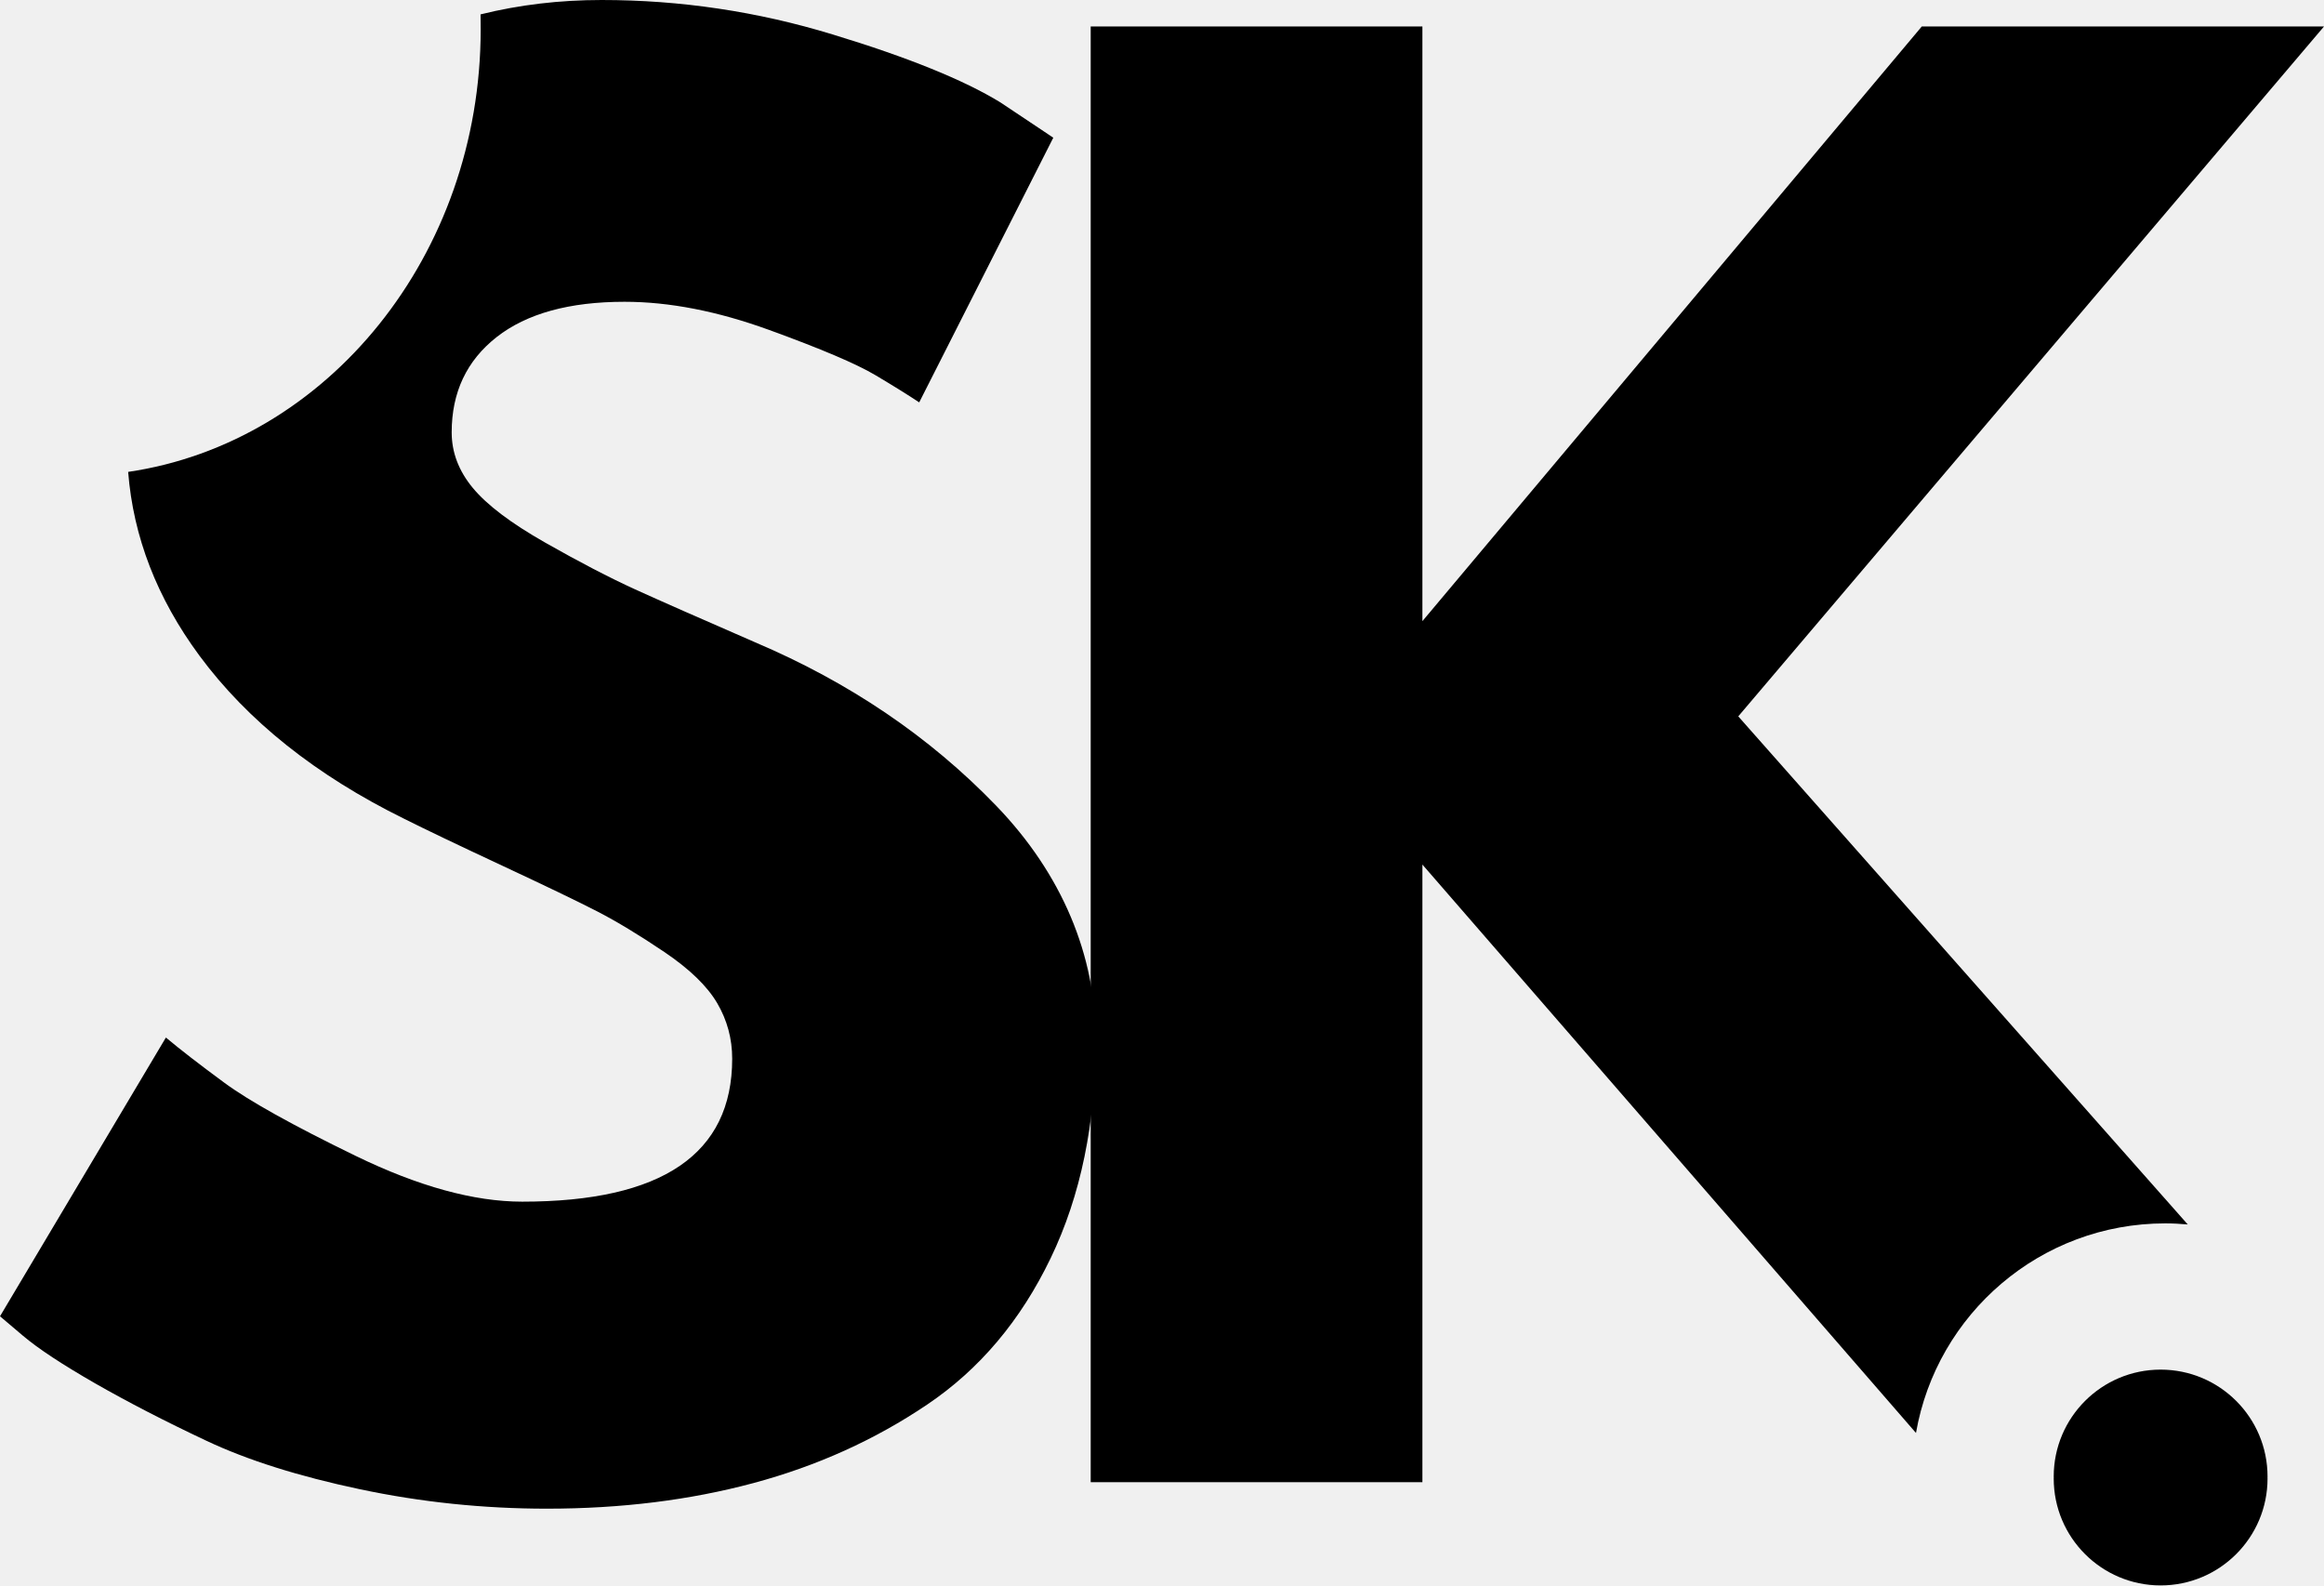
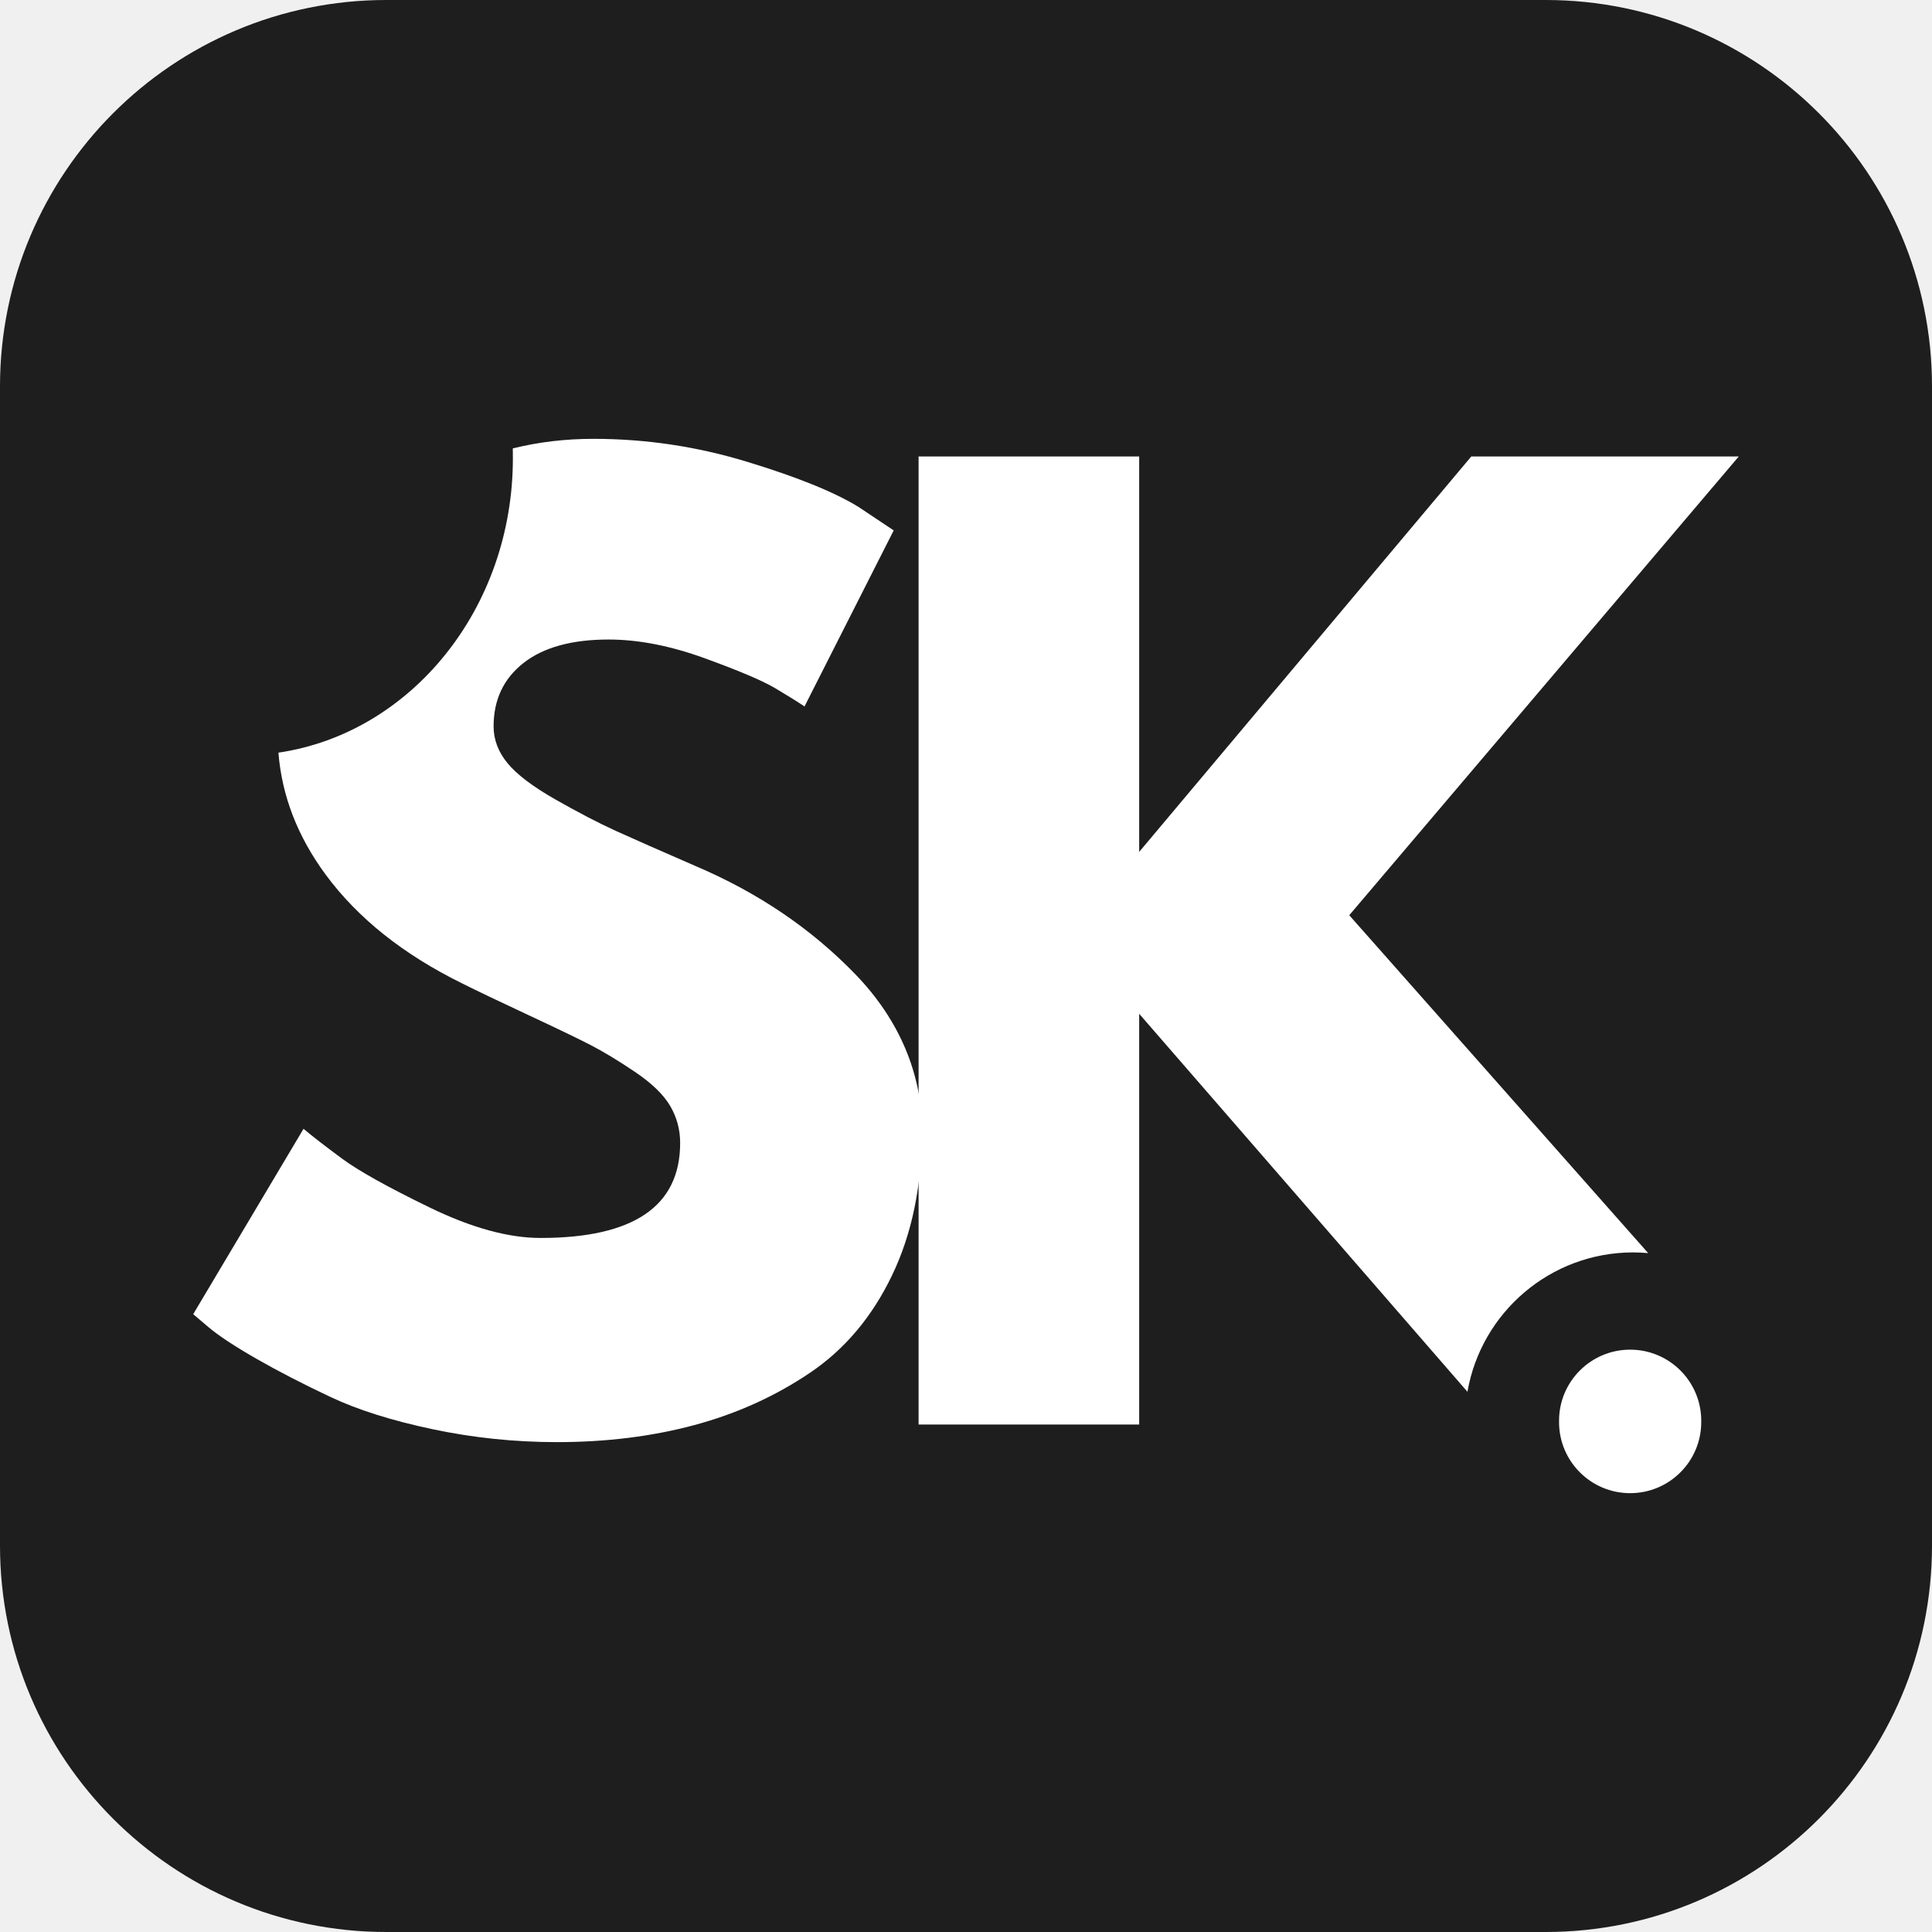
- <svg xmlns="http://www.w3.org/2000/svg" version="1.1" width="497.59" height="339.43">
-   <svg id="SvgjsSvg1000" data-name="Layer 1" viewBox="0 0 497.59 339.43">
-     <path d="m213.25,172.46c-14.22-14.73-31.41-26.38-51.56-34.94-11.58-5.04-20.15-8.81-25.69-11.33-5.54-2.53-11.97-5.87-19.27-10.02-7.31-4.15-12.47-8.05-15.5-11.71-3.02-3.65-4.52-7.61-4.52-11.9,0-8.56,3.21-15.36,9.62-20.39,6.43-5.04,15.57-7.56,27.4-7.56,9.57,0,19.9,2.01,30.98,6.04,11.08,4.03,18.63,7.24,22.67,9.64,4.02,2.39,7.17,4.35,9.43,5.86l28.71-56.67-11.33-7.56c-7.81-4.79-19.77-9.64-35.9-14.54-16.11-4.92-32.6-7.38-49.48-7.38-8.97,0-17.62,1.02-25.92,3.08.01.65.02,1.29.02,1.94,0,.18,0,.35,0,.53,0,.23.01.46.01.68,0,48.48-32.87,88.54-75.48,94.8,1.1,13.93,6.18,27.04,15.25,39.33,10.33,13.97,24.94,25.62,43.83,34.93,4.53,2.27,11.51,5.61,20.96,10.02,9.44,4.41,16.24,7.68,20.4,9.82,4.15,2.14,8.93,5.03,14.35,8.68,5.42,3.66,9.19,7.31,11.33,10.96,2.14,3.66,3.21,7.62,3.21,11.9,0,20.4-14.99,30.6-44.96,30.6-10.32,0-22.22-3.27-35.68-9.81-13.48-6.55-22.86-11.78-28.15-15.69-5.29-3.9-9.45-7.11-12.46-9.64L0,281.81l4.92,4.17c3.27,2.77,8.44,6.17,15.48,10.21,7.05,4.03,14.98,8.12,23.79,12.27,8.82,4.16,19.77,7.61,32.87,10.38,13.1,2.77,26.45,4.16,40.05,4.16,15.87,0,30.6-1.83,44.2-5.48,13.6-3.65,26-9.25,37.21-16.81,11.21-7.55,20.02-18,26.44-31.35,6.43-13.35,9.65-28.96,9.65-46.84s-7.12-35.32-21.36-50.06Z" />
-     <g>
-       <path d="m372.18,153.37l96.24,108.78c-1.59-.14-3.19-.23-4.81-.23-26.75,0-48.95,19.38-53.38,44.87l-105.68-121.69v132.23h-71.02V5.67h71.02v127.31L411.47,5.67h86.12l-125.41,147.7Z" />
-       <path d="m485.49,316.33c.01.07.01.14.01.21,0,12.64-10.25,22.89-22.89,22.89s-22.89-10.25-22.89-22.89c0-.07,0-.14.01-.21-.01-.07-.01-.14-.01-.21,0-12.64,10.25-22.89,22.89-22.89s22.89,10.25,22.89,22.89c0,.07,0,.14-.01.21Z" />
-     </g>
-   </svg>
-   <style>@media (prefers-color-scheme: light) { :root { filter: none; } }
- @media (prefers-color-scheme: dark) { :root { filter: none; } }
- </style>
+ <svg xmlns="http://www.w3.org/2000/svg" version="1.1" width="1000" height="1000">
+   <style>
+     #light-icon {
+       display: inline;
+     }
+     #dark-icon {
+       display: none;
+     }
+ 
+     @media (prefers-color-scheme: dark) {
+       #light-icon {
+         display: none;
+       }
+       #dark-icon {
+         display: inline;
+       }
+     }
+   </style>
+   <g id="light-icon">
+     <svg version="1.1" width="1000" height="1000">
+       <rect width="1000" height="1000" rx="200" ry="200" fill="#1e1e1e" />
+       <g transform="matrix(1.607749,0,0,1.607749,99.99998,227.1408)">
+         <svg version="1.1" width="497.59" height="339.43">
+           <svg id="Layer_1" data-name="Layer 1" viewBox="0 0 497.59 339.43">
+             <defs>
+               <style>
+       .cls-1 {
+         fill: #fff;
+       }
+     </style>
+             </defs>
+             <path class="cls-1" d="m213.25,172.46c-14.22-14.73-31.41-26.38-51.56-34.94-11.58-5.04-20.15-8.81-25.69-11.33-5.54-2.53-11.97-5.87-19.27-10.02-7.31-4.15-12.47-8.05-15.5-11.71-3.02-3.65-4.52-7.61-4.52-11.9,0-8.56,3.21-15.36,9.62-20.39,6.43-5.04,15.57-7.56,27.4-7.56,9.57,0,19.9,2.01,30.98,6.04,11.08,4.03,18.63,7.24,22.67,9.64,4.02,2.39,7.17,4.35,9.43,5.86l28.71-56.67-11.33-7.56c-7.81-4.79-19.77-9.64-35.9-14.54-16.11-4.92-32.6-7.38-49.48-7.38-8.97,0-17.62,1.02-25.92,3.08.01.65.02,1.29.02,1.94,0,.18,0,.35,0,.53,0,.23.01.46.01.68,0,48.48-32.87,88.54-75.48,94.8,1.1,13.93,6.18,27.04,15.25,39.33,10.33,13.97,24.94,25.62,43.83,34.93,4.53,2.27,11.51,5.61,20.96,10.02,9.44,4.41,16.24,7.68,20.4,9.82,4.15,2.14,8.93,5.03,14.35,8.68,5.42,3.66,9.19,7.31,11.33,10.96,2.14,3.66,3.21,7.62,3.21,11.9,0,20.4-14.99,30.6-44.96,30.6-10.32,0-22.22-3.27-35.68-9.81-13.48-6.55-22.86-11.78-28.15-15.69-5.29-3.9-9.45-7.11-12.46-9.64L0,281.81l4.92,4.17c3.27,2.77,8.44,6.17,15.48,10.21,7.05,4.03,14.98,8.12,23.79,12.27,8.82,4.16,19.77,7.61,32.87,10.38,13.1,2.77,26.45,4.16,40.05,4.16,15.87,0,30.6-1.83,44.2-5.48,13.6-3.65,26-9.25,37.21-16.81,11.21-7.55,20.02-18,26.44-31.35,6.43-13.35,9.65-28.96,9.65-46.84s-7.12-35.32-21.36-50.06Z" />
+             <g>
+               <path class="cls-1" d="m372.18,153.37l96.24,108.78c-1.59-.14-3.19-.23-4.81-.23-26.75,0-48.95,19.38-53.38,44.87l-105.68-121.69v132.23h-71.02V5.67h71.02v127.31L411.47,5.67h86.12l-125.41,147.7Z" />
+               <path class="cls-1" d="m485.49,316.33c.01.07.01.14.01.21,0,12.64-10.25,22.89-22.89,22.89s-22.89-10.25-22.89-22.89c0-.07,0-.14.01-.21-.01-.07-.01-.14-.01-.21,0-12.64,10.25-22.89,22.89-22.89s22.89,10.25,22.89,22.89c0,.07,0,.14-.01.21Z" />
+             </g>
+           </svg>
+         </svg>
+       </g>
+     </svg>
+   </g>
+   <g id="dark-icon">
+     <svg version="1.1" width="1000" height="1000">
+       <rect width="1000" height="1000" rx="200" ry="200" fill="#eeeeee" />
+       <g transform="matrix(1.607749,0,0,1.607749,99.99998,227.1408)">
+         <svg version="1.1" width="497.59" height="339.43">
+           <svg id="Layer_1" data-name="Layer 1" viewBox="0 0 497.59 339.43">
+             <path d="m213.25,172.46c-14.22-14.73-31.41-26.38-51.56-34.94-11.58-5.04-20.15-8.81-25.69-11.33-5.54-2.53-11.97-5.87-19.27-10.02-7.31-4.15-12.47-8.05-15.5-11.71-3.02-3.65-4.52-7.61-4.52-11.9,0-8.56,3.21-15.36,9.62-20.39,6.43-5.04,15.57-7.56,27.4-7.56,9.57,0,19.9,2.01,30.98,6.04,11.08,4.03,18.63,7.24,22.67,9.64,4.02,2.39,7.17,4.35,9.43,5.86l28.71-56.67-11.33-7.56c-7.81-4.79-19.77-9.64-35.9-14.54-16.11-4.92-32.6-7.38-49.48-7.38-8.97,0-17.62,1.02-25.92,3.08.01.65.02,1.29.02,1.94,0,.18,0,.35,0,.53,0,.23.01.46.01.68,0,48.48-32.87,88.54-75.48,94.8,1.1,13.93,6.18,27.04,15.25,39.33,10.33,13.97,24.94,25.62,43.83,34.93,4.53,2.27,11.51,5.61,20.96,10.02,9.44,4.41,16.24,7.68,20.4,9.82,4.15,2.14,8.93,5.03,14.35,8.68,5.42,3.66,9.19,7.31,11.33,10.96,2.14,3.66,3.21,7.62,3.21,11.9,0,20.4-14.99,30.6-44.96,30.6-10.32,0-22.22-3.27-35.68-9.81-13.48-6.55-22.86-11.78-28.15-15.69-5.29-3.9-9.45-7.11-12.46-9.64L0,281.81l4.92,4.17c3.27,2.77,8.44,6.17,15.48,10.21,7.05,4.03,14.98,8.12,23.79,12.27,8.82,4.16,19.77,7.61,32.87,10.38,13.1,2.77,26.45,4.16,40.05,4.16,15.87,0,30.6-1.83,44.2-5.48,13.6-3.65,26-9.25,37.21-16.81,11.21-7.55,20.02-18,26.44-31.35,6.43-13.35,9.65-28.96,9.65-46.84s-7.12-35.32-21.36-50.06Z" />
+             <g>
+               <path d="m372.18,153.37l96.24,108.78c-1.59-.14-3.19-.23-4.81-.23-26.75,0-48.95,19.38-53.38,44.87l-105.68-121.69v132.23h-71.02V5.67h71.02v127.31L411.47,5.67h86.12l-125.41,147.7Z" />
+               <path d="m485.49,316.33c.01.07.01.14.01.21,0,12.64-10.25,22.89-22.89,22.89s-22.89-10.25-22.89-22.89c0-.07,0-.14.01-.21-.01-.07-.01-.14-.01-.21,0-12.64,10.25-22.89,22.89-22.89s22.89,10.25,22.89,22.89c0,.07,0,.14-.01.21Z" />
+             </g>
+           </svg>
+         </svg>
+       </g>
+     </svg>
+   </g>
</svg>
